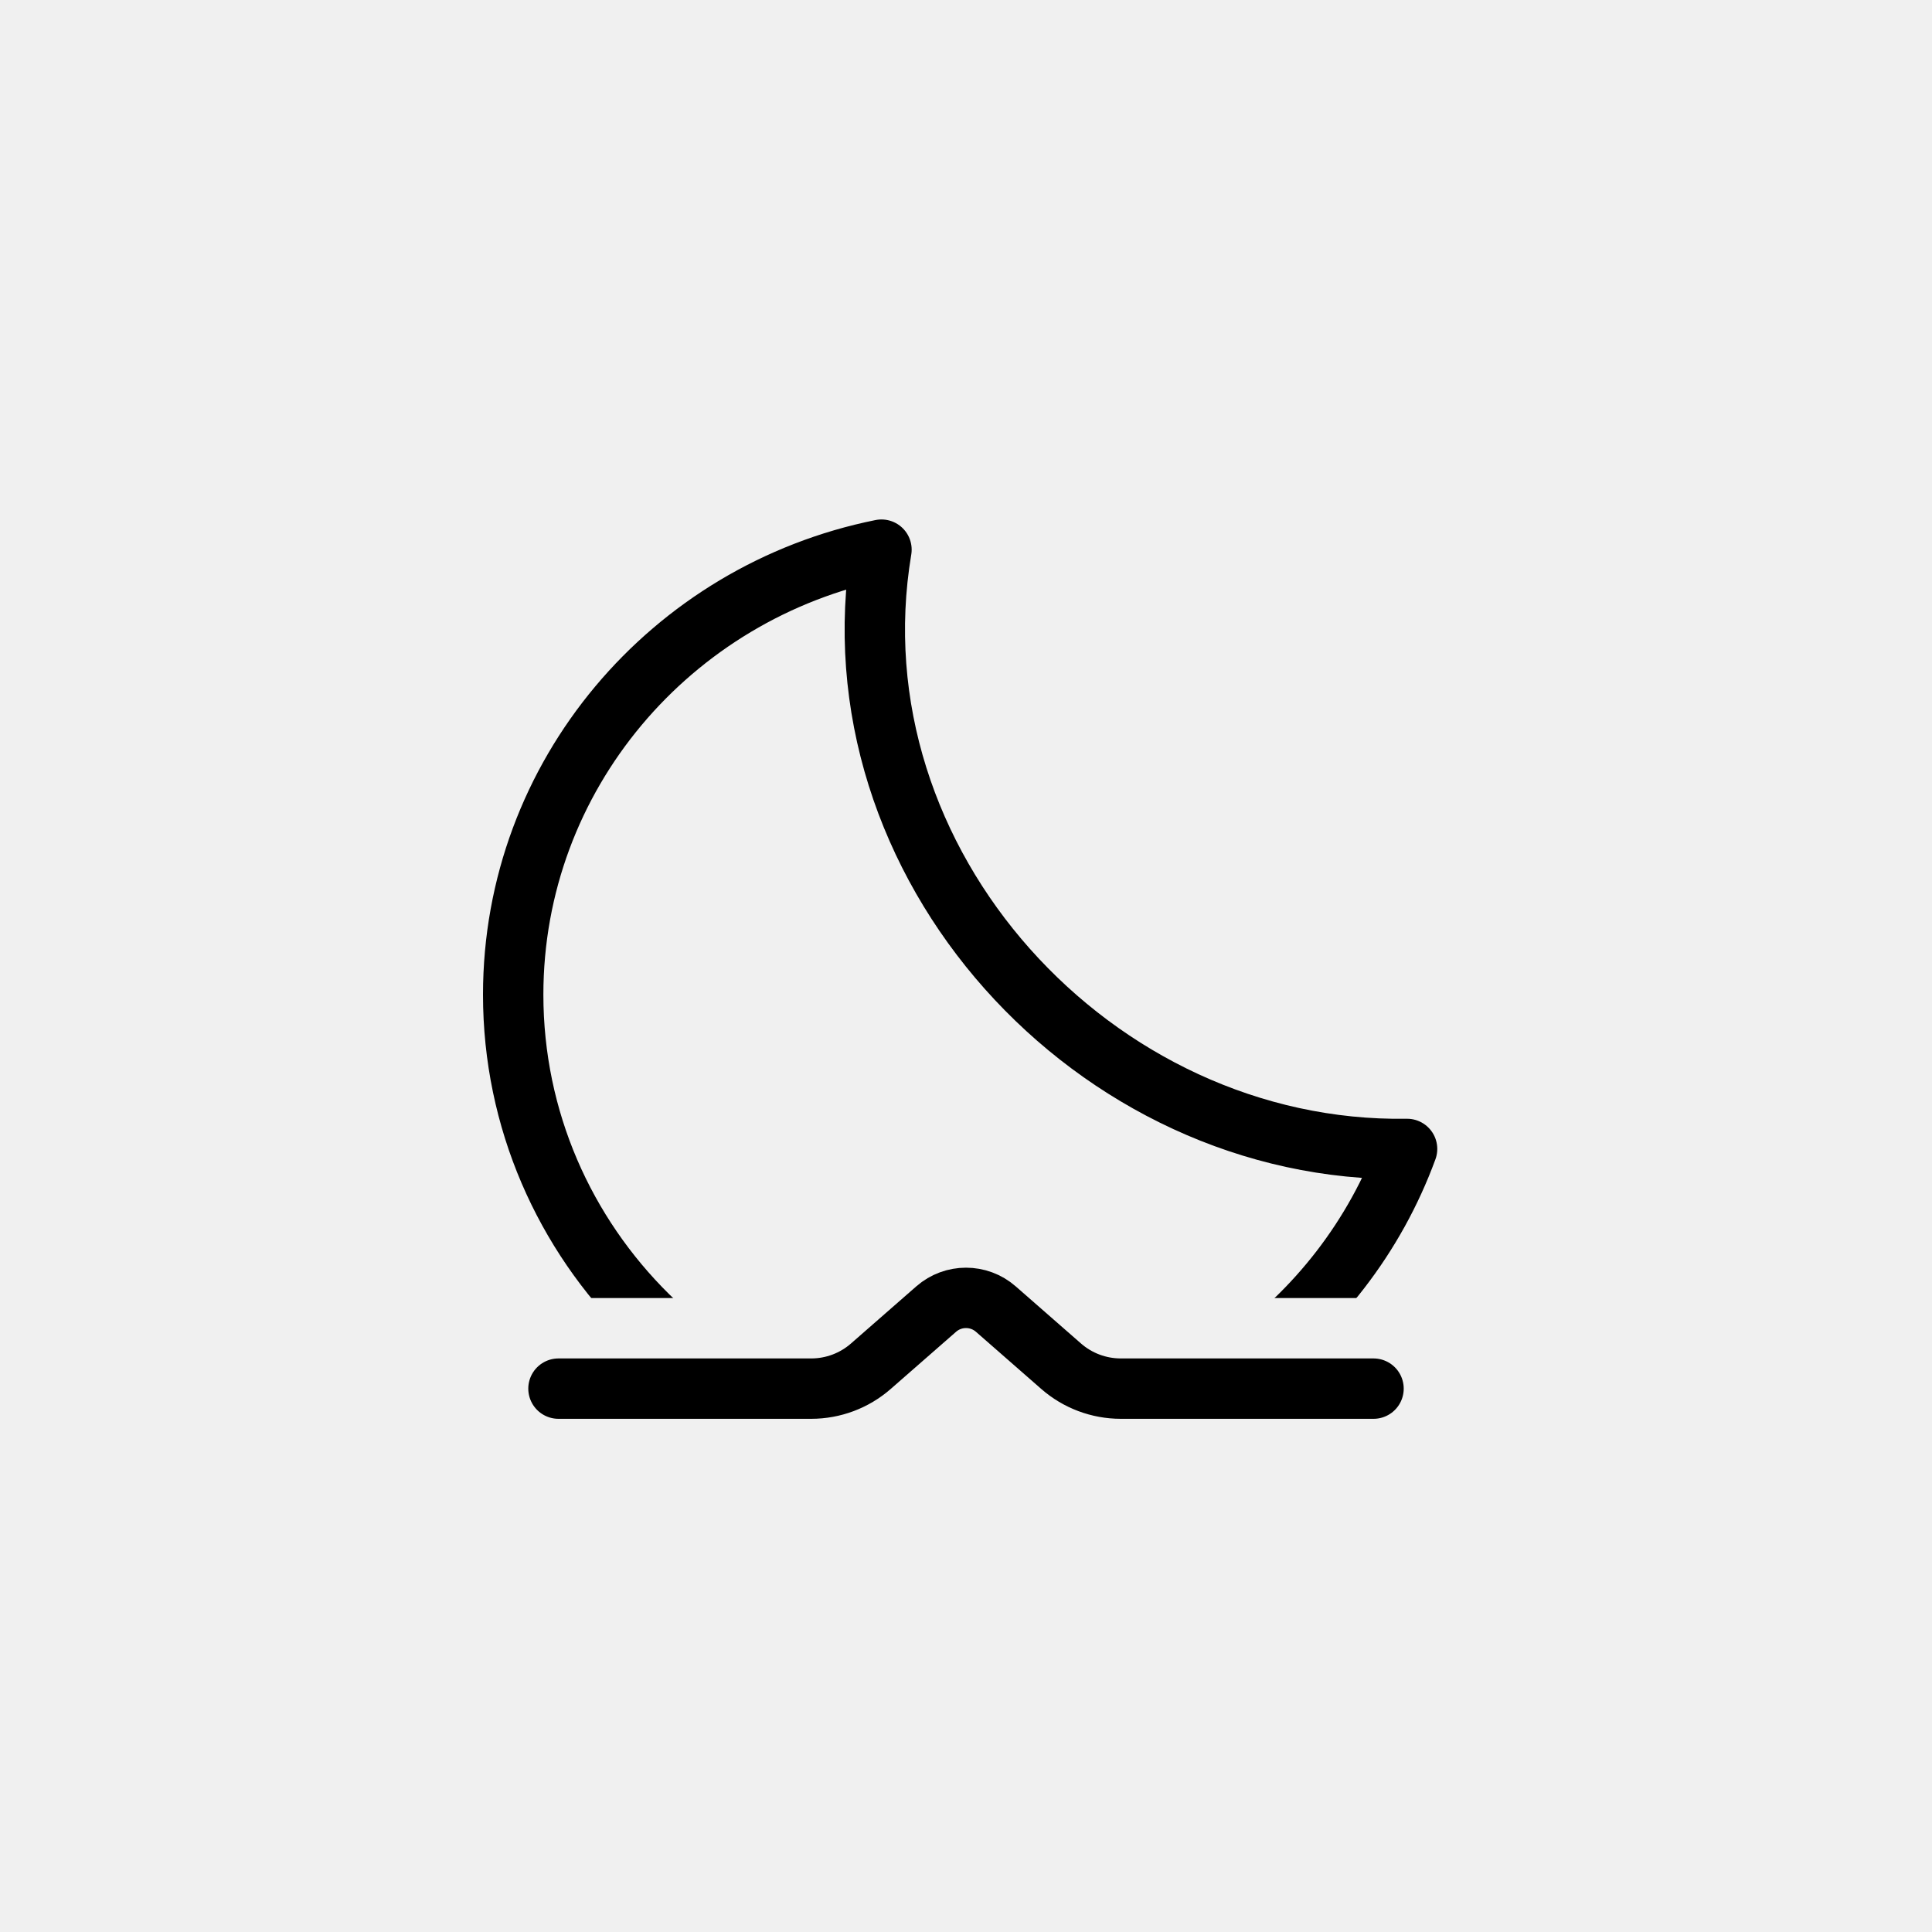
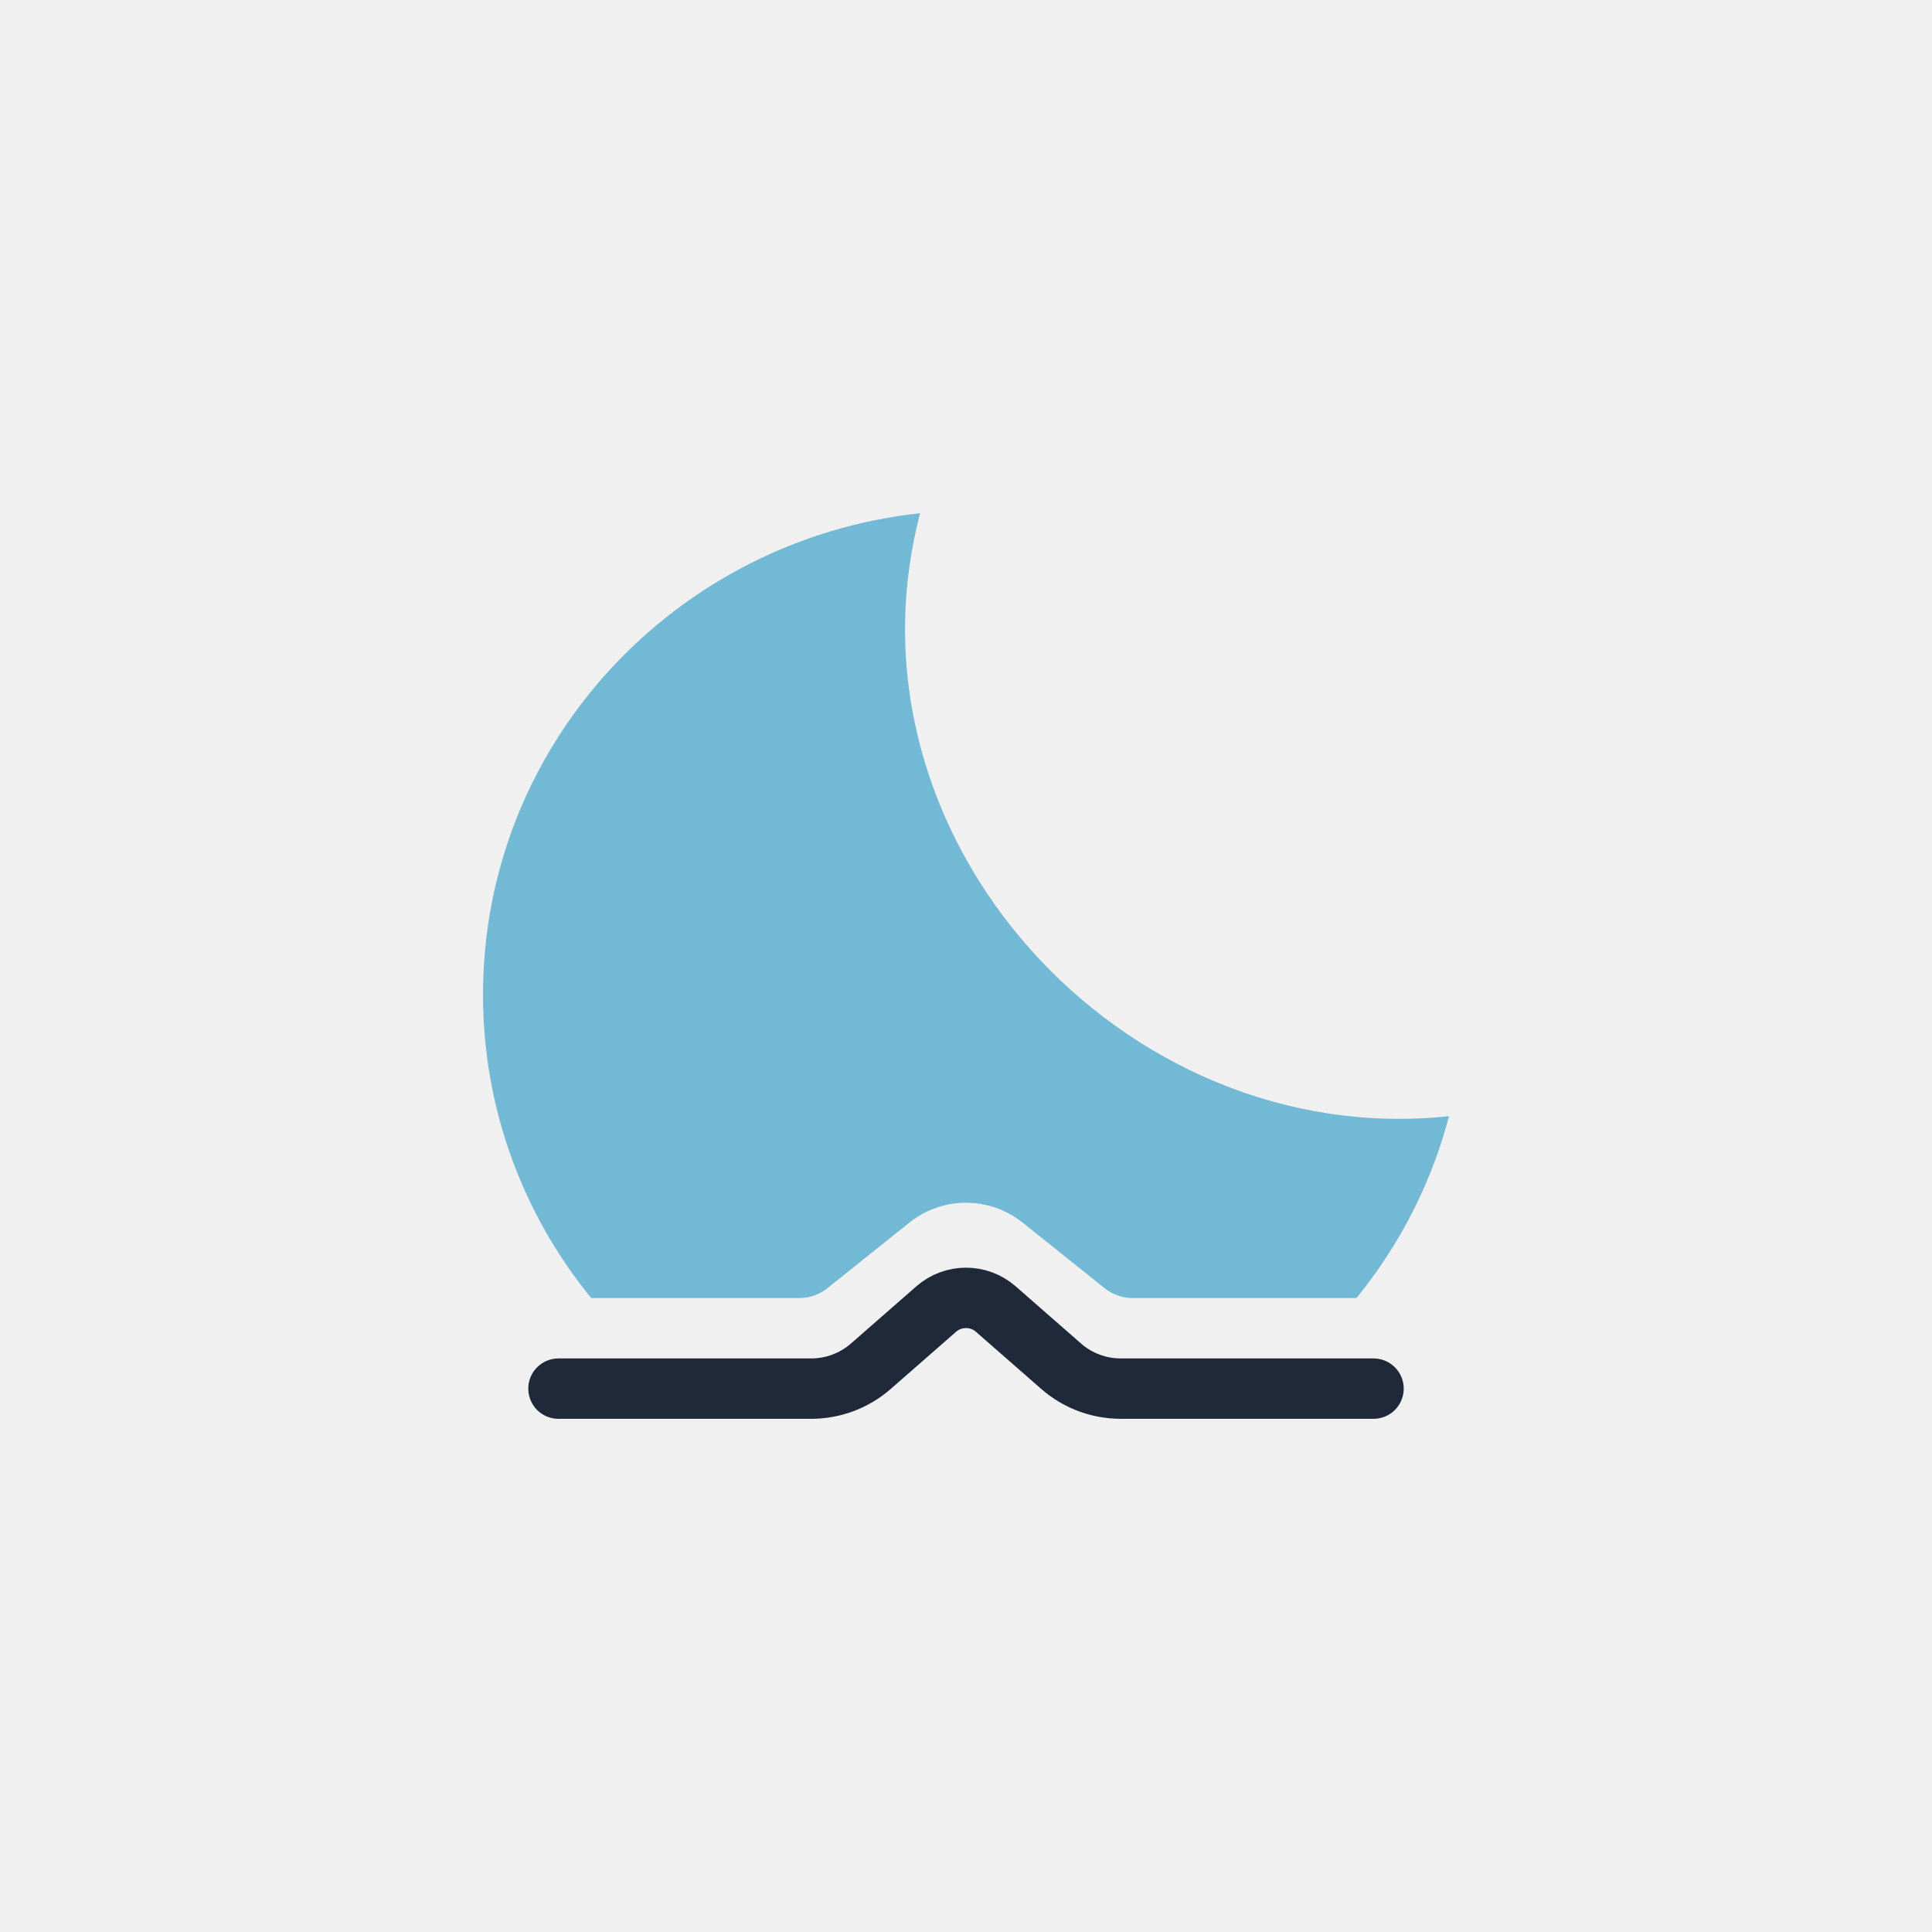
<svg xmlns="http://www.w3.org/2000/svg" fill="none" viewBox="0 0 128 128">
-   <g id="moonrise__moonrise" clip-path="url(#moonrise__clip0_2038_25439)">
+   <g id="moonrise__moonrise" clip-path="url(#moonrise__clip0_2045_48363)">
    <g id="moonrise__Horizon">
-       <path id="moonrise__Horizon Rise" stroke="currentColor" stroke-linecap="round" stroke-width="4" d="M37 92h16.746a6 6 0 0 0 3.95-1.484l4.329-3.787a3 3 0 0 1 3.95 0l4.328 3.787A6 6 0 0 0 74.254 92H91" />
+       <path id="moonrise__Horizon Rise" stroke="#202939" stroke-linecap="round" stroke-width="4" d="M37 92h16.746a6 6 0 0 0 3.95-1.484l4.329-3.787a3 3 0 0 1 3.95 0l4.328 3.787A6 6 0 0 0 74.254 92H91" />
    </g>
    <g id="moonrise__Mask group">
-       <mask id="moonrise__mask0_2038_25439" width="128" height="77" x="0" y="9" maskUnits="userSpaceOnUse" style="mask-type:alpha">
+       <mask id="moonrise__mask0_2045_48363" width="128" height="77" x="0" y="9" maskUnits="userSpaceOnUse" style="mask-type:alpha">
        <path id="moonrise__Mask" fill="#000" d="M0 9h128v77H75.052a3 3 0 0 1-1.874-.657l-5.43-4.344a6 6 0 0 0-7.496 0l-5.43 4.344a3 3 0 0 1-1.874.657H0z" />
      </mask>
-       <g mask="url(#moonrise__mask0_2038_25439)">
+       <g mask="url(#moonrise__mask0_2045_48363)">
        <g id="moonrise__Moon">
-           <path id="moonrise__Moon_2" stroke="currentColor" stroke-linecap="round" stroke-linejoin="round" stroke-width="4" d="M58.4 36.416c-3.48 20.81 14.126 40.037 34.823 39.704C88.98 87.698 77.763 96 64.536 96 47.646 96 34 82.497 34 65.898c0-14.53 10.46-26.68 24.4-29.482" />
+           <path id="moonrise__Moon_2" fill="#72b9d5" d="M60.962 34C44.676 35.758 32 49.362 32 65.898 32 83.627 46.567 98 64.536 98 79.682 98 92.373 87.775 96 73.95 74.381 76.266 55.329 55.463 60.962 34" />
        </g>
      </g>
    </g>
  </g>
  <defs>
-     <clipPath id="moonrise__clip0_2038_25439">
+     <clipPath id="moonrise__clip0_2045_48363">
      <rect width="128" height="128" fill="#fff" />
    </clipPath>
  </defs>
</svg>
